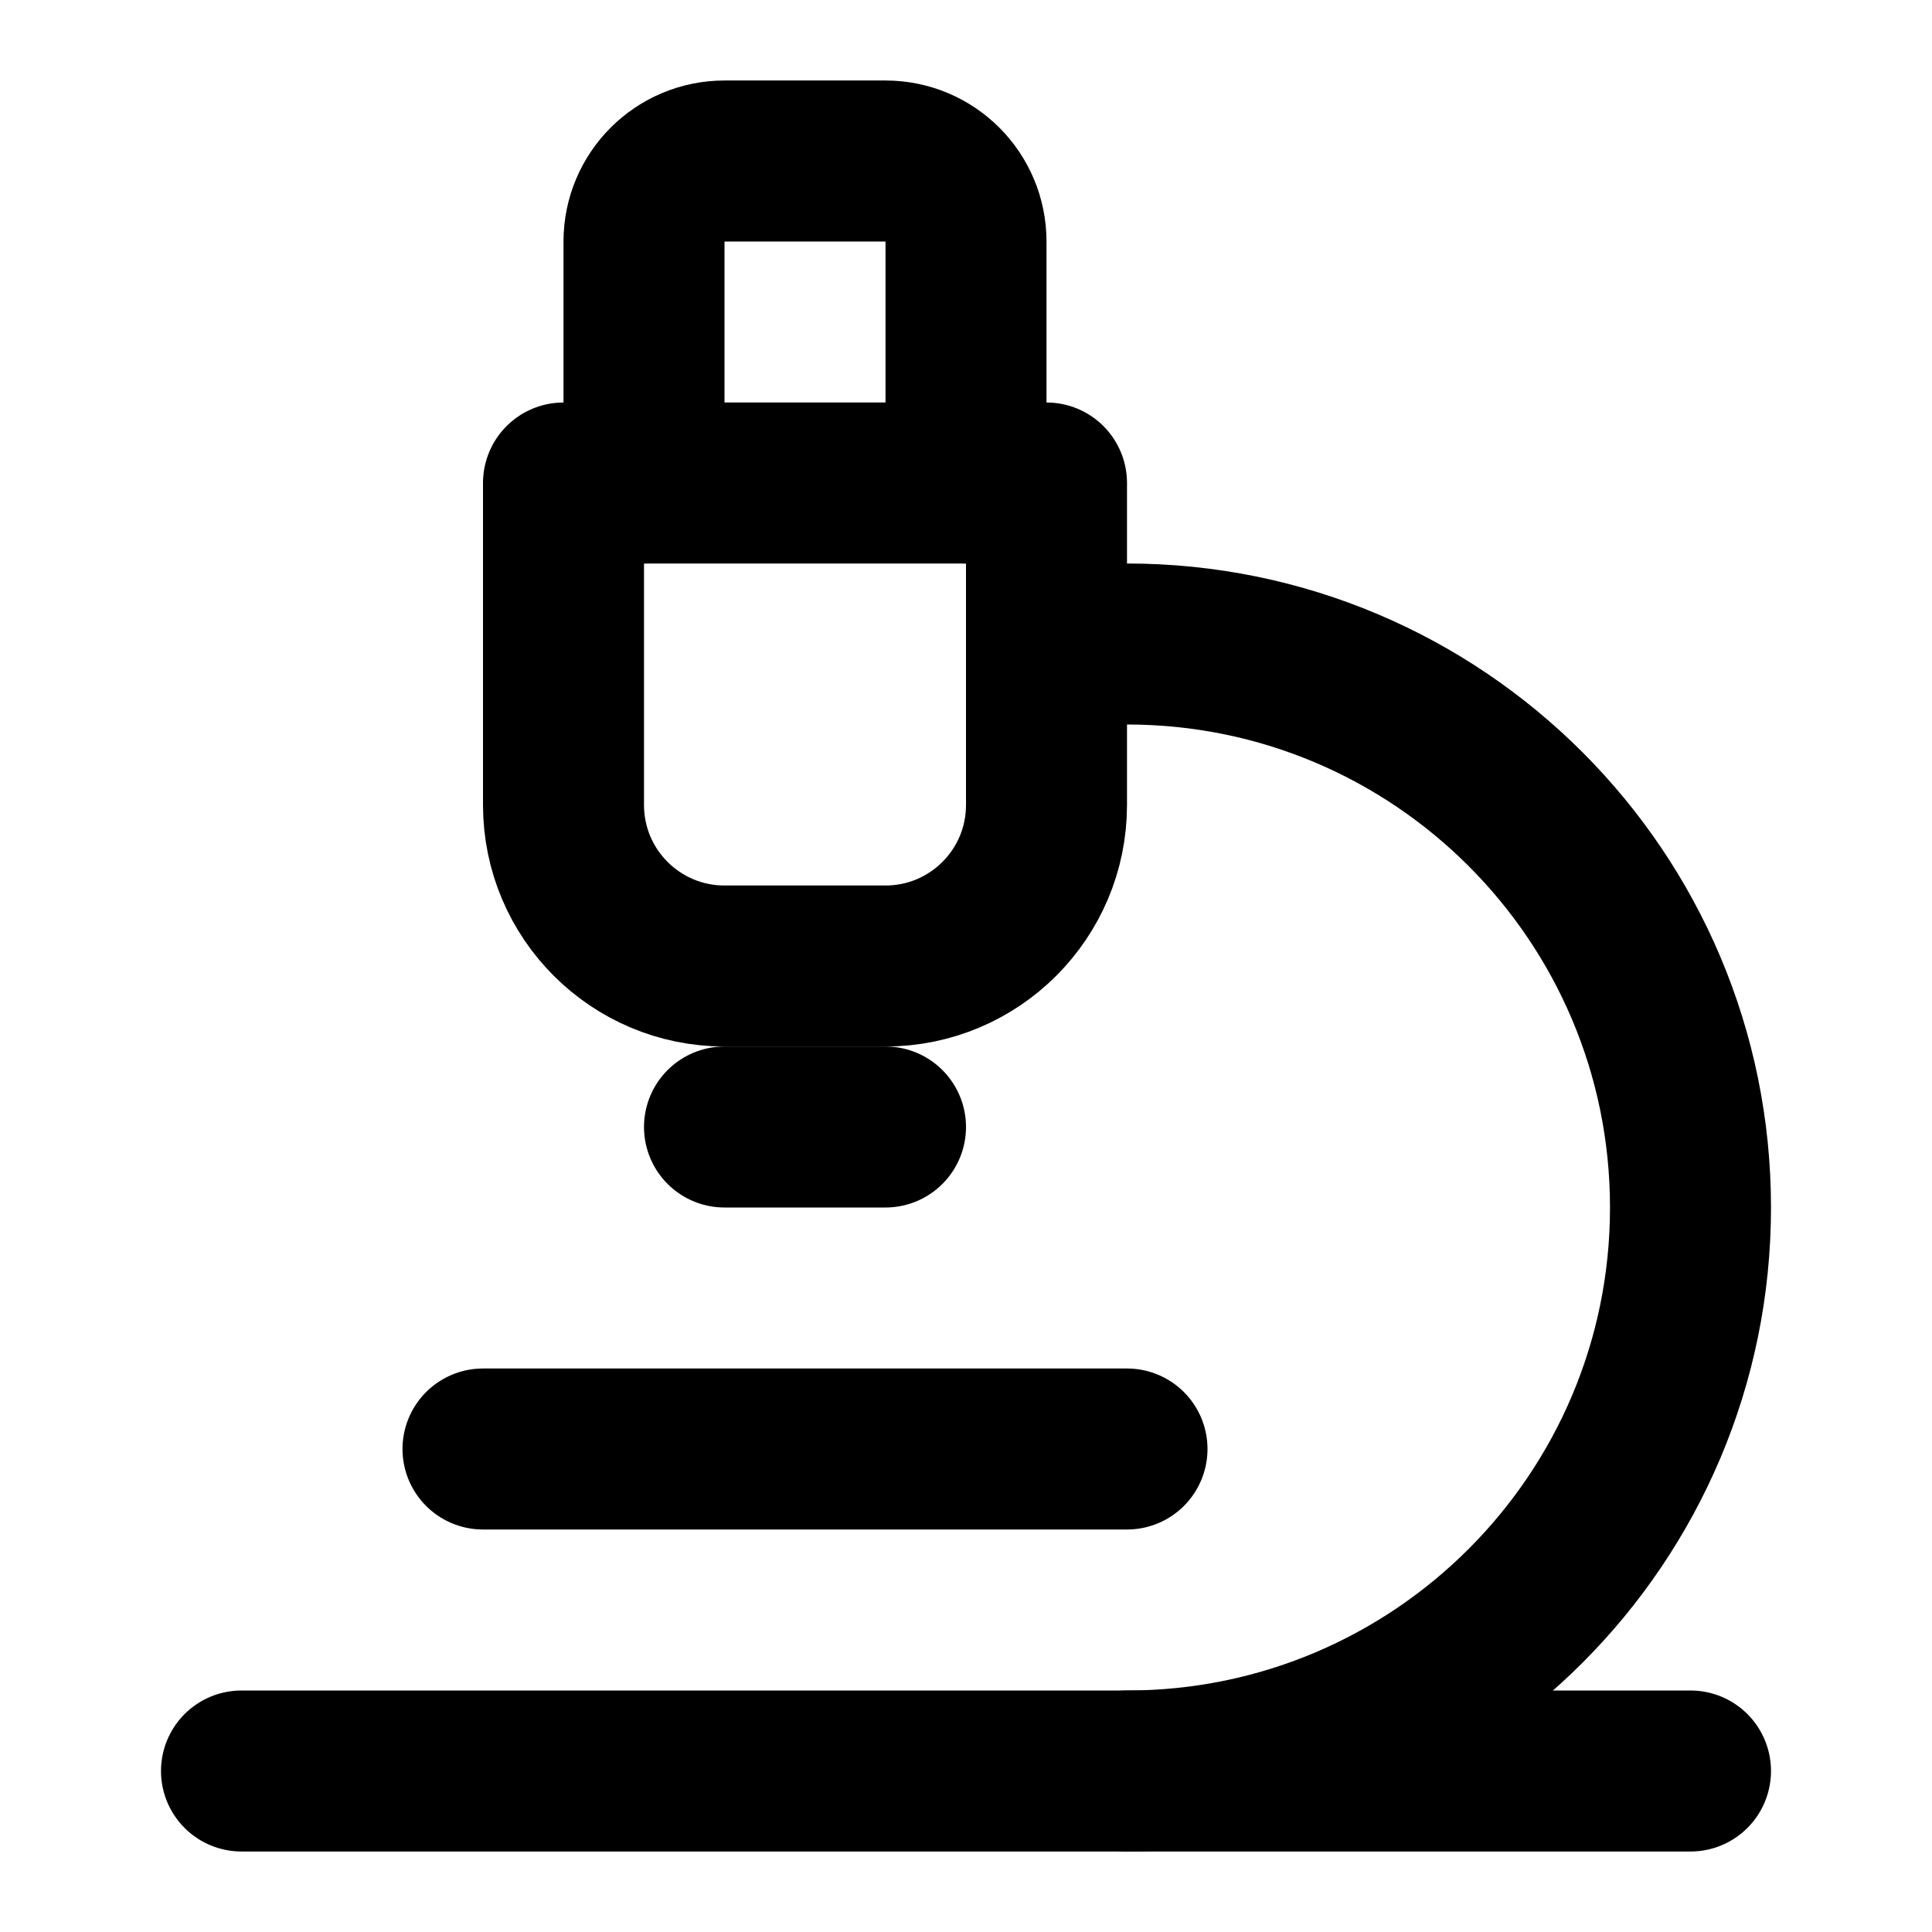
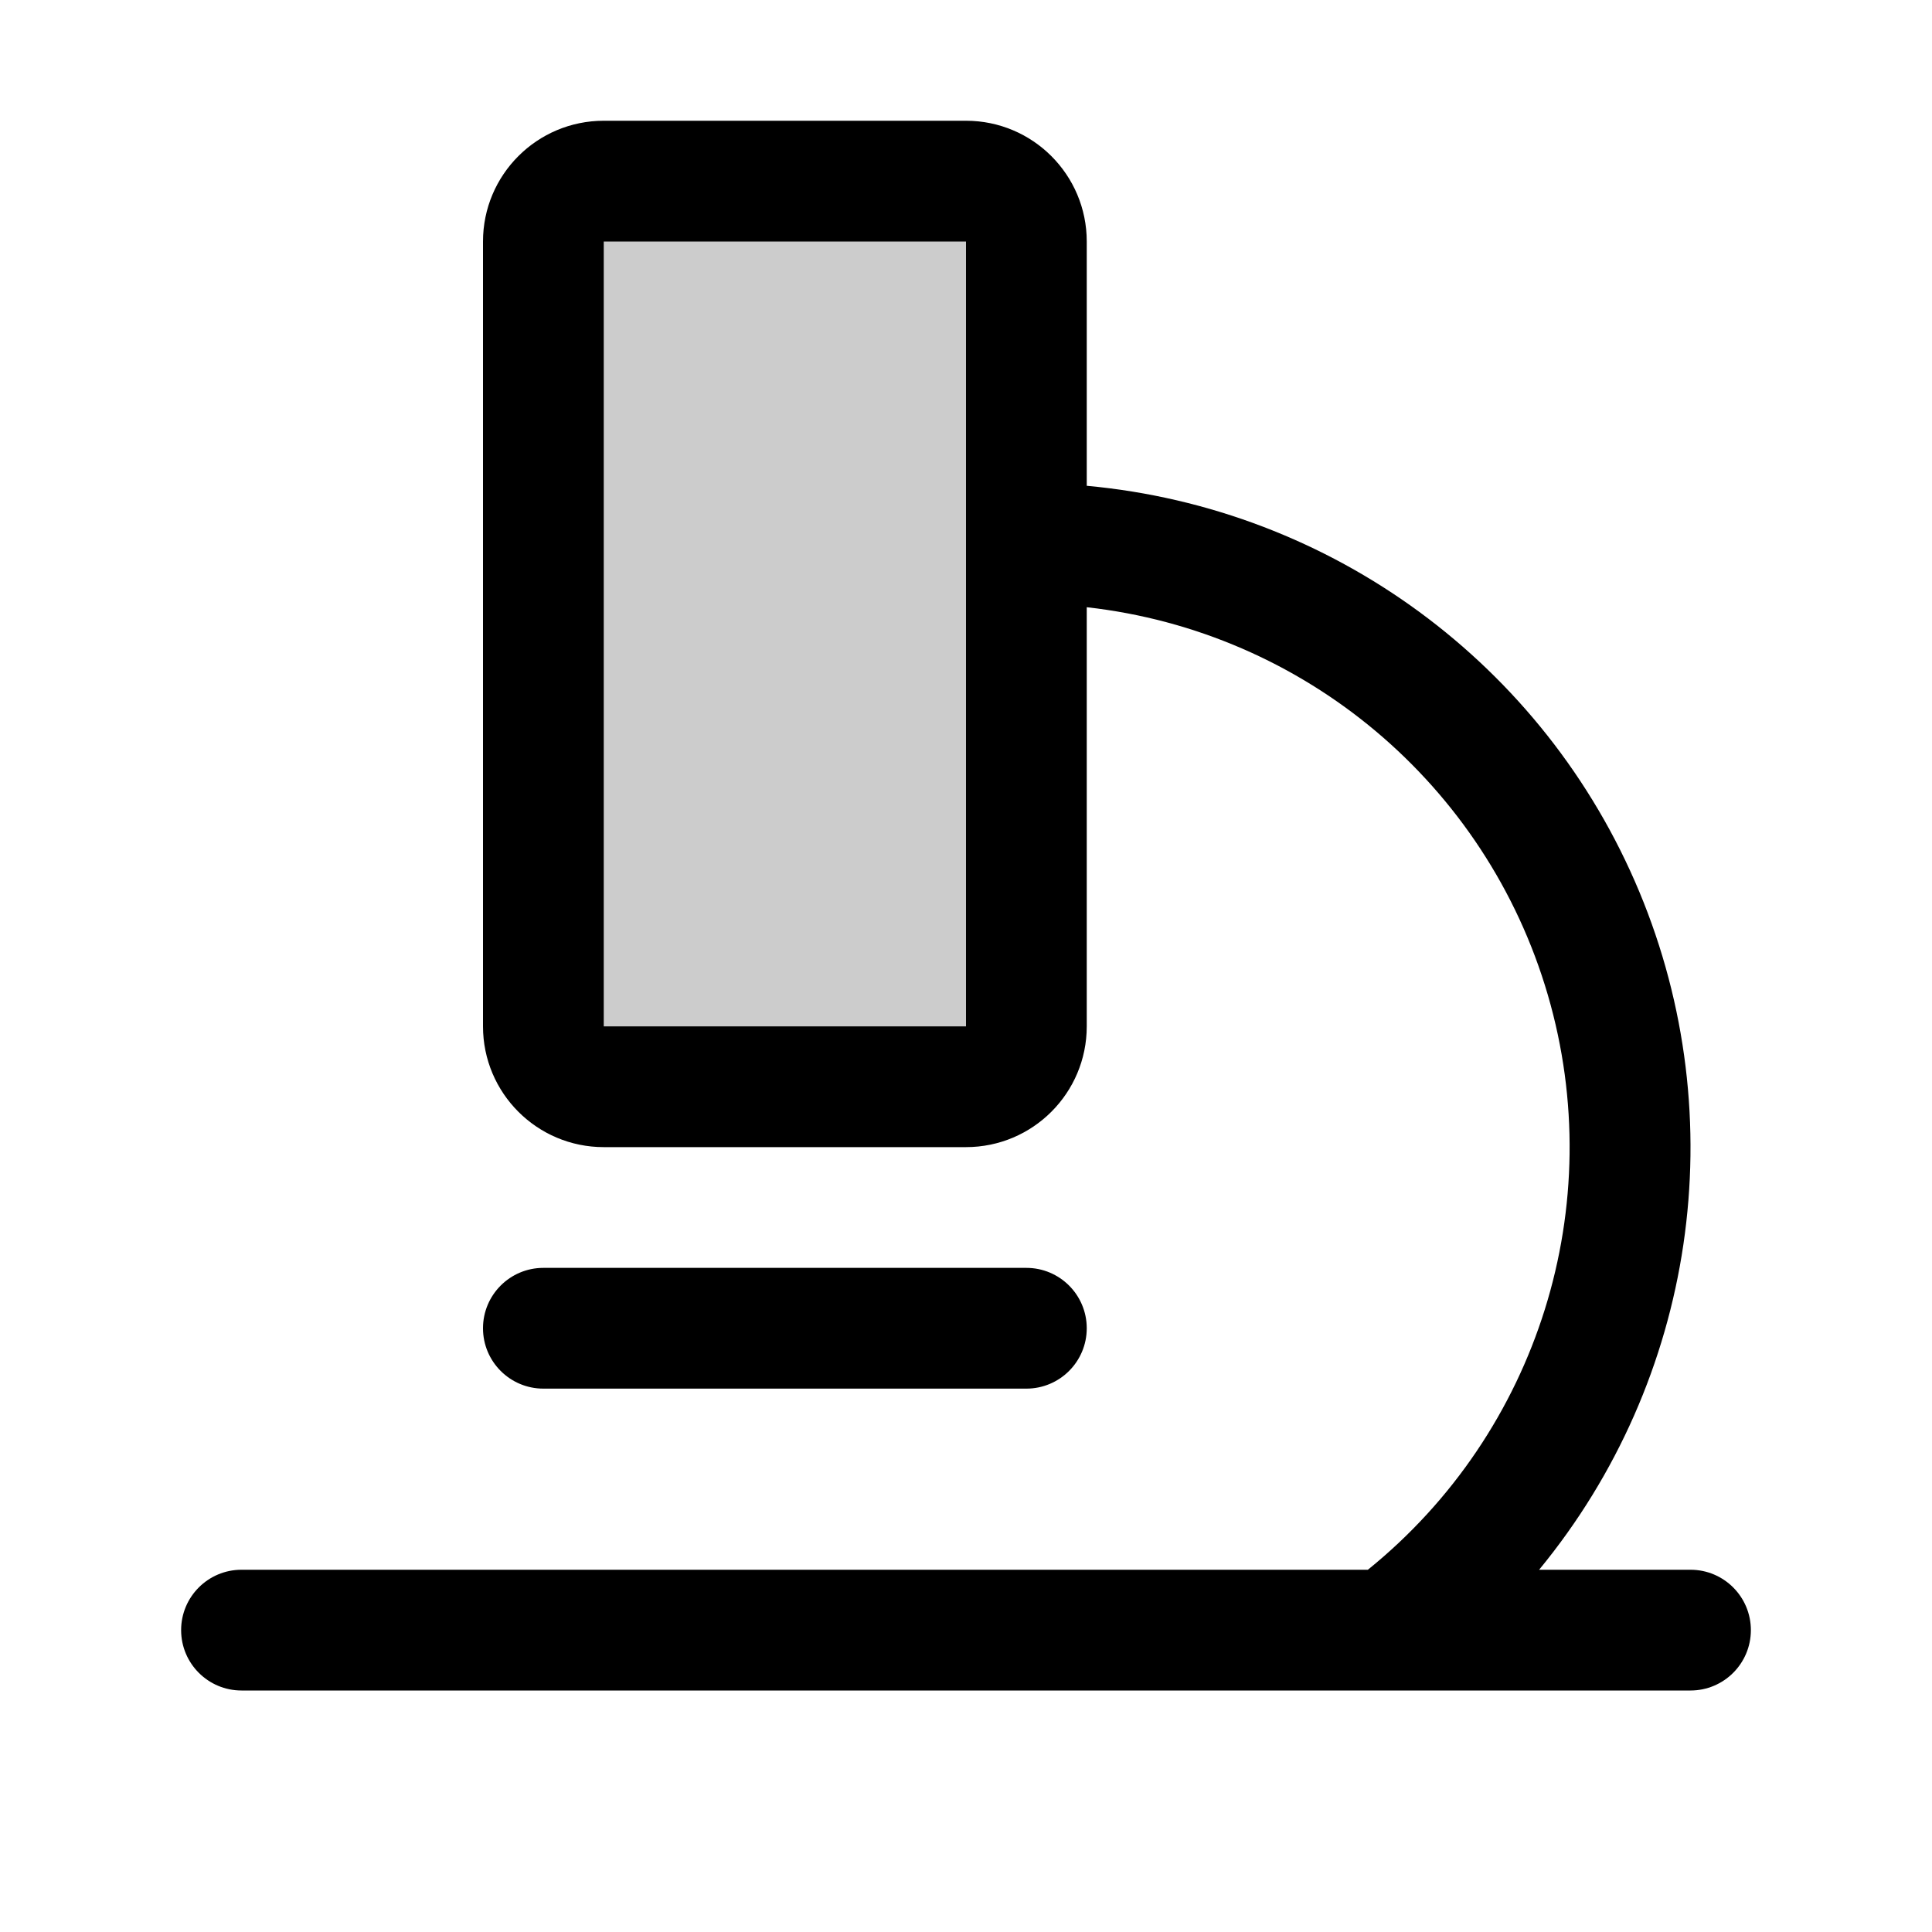
- <svg xmlns="http://www.w3.org/2000/svg" class="lucide lucide-microscope" width="24" height="24" viewBox="0 0 24 24" fill="none" stroke="currentColor" stroke-width="2" stroke-linecap="round" stroke-linejoin="round">
-   <path d="M6 18h8" />
-   <path d="M3 22h18" />
-   <path d="M14 22a7 7 0 1 0 0-14h-1" />
-   <path d="M9 14h2" />
-   <path d="M9 12a2 2 0 0 1-2-2V6h6v4a2 2 0 0 1-2 2Z" />
-   <path d="M12 6V3a1 1 0 0 0-1-1H9a1 1 0 0 0-1 1v3" />
+ <svg xmlns="http://www.w3.org/2000/svg" viewBox="0 0 256 256" fill="currentColor">
+   <path d="M136,32V136a8,8,0,0,1-8,8H80a8,8,0,0,1-8-8V32a8,8,0,0,1,8-8h48A8,8,0,0,1,136,32Z" opacity="0.2" />
+   <path d="M224,208H203.94A88.05,88.05,0,0,0,144,64.37V32a16,16,0,0,0-16-16H80A16,16,0,0,0,64,32V136a16,16,0,0,0,16,16h48a16,16,0,0,0,16-16V80.46A72,72,0,0,1,181.25,208H32a8,8,0,0,0,0,16H224a8,8,0,0,0,0-16Zm-96-72H80V32h48V136ZM72,184a8,8,0,0,1,0-16h64a8,8,0,0,1,0,16Z" />
</svg>
